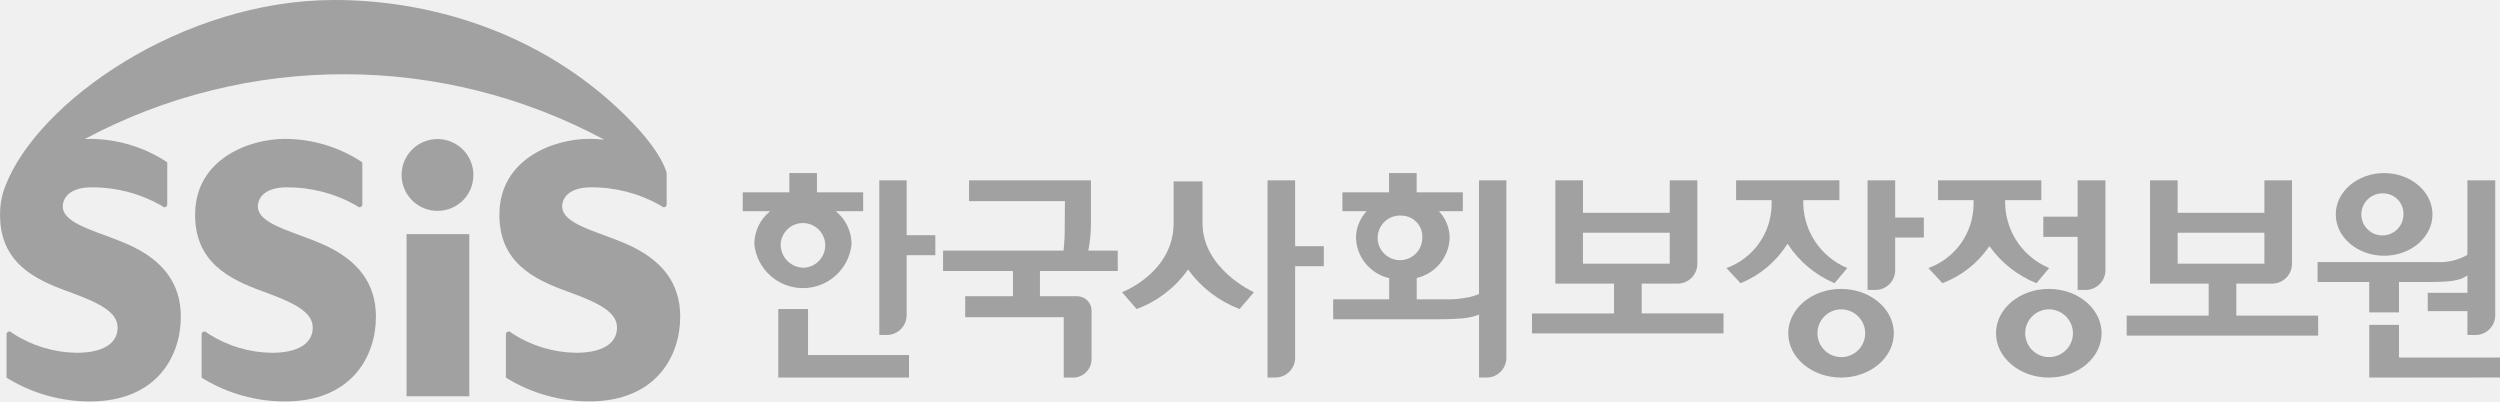
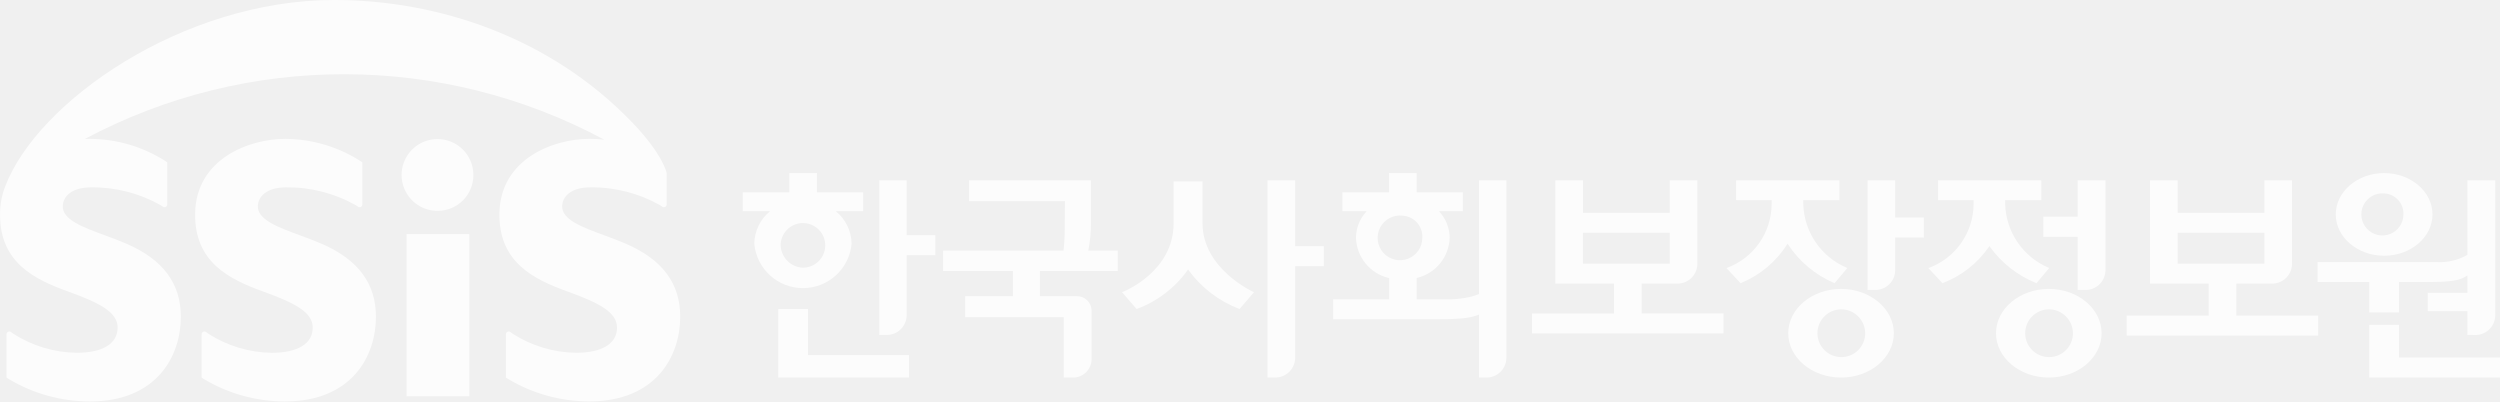
<svg xmlns="http://www.w3.org/2000/svg" width="274" height="44" viewBox="0 0 274 44">
-   <g id="logo_b" transform="translate(-20.772 -134.791)" opacity="0.6">
+   <g id="logo_b" transform="translate(-20.772 -134.791)" opacity="0.8">
    <g id="그룹_33" data-name="그룹 33">
      <g id="그룹_28" data-name="그룹 28">
-         <rect id="사각형_12" data-name="사각형 12" width="6.878" height="17.773" transform="translate(65.33 160.451)" fill="#6c6c6c" />
-         <path id="패스_107" data-name="패스 107" d="M68.769,157.9a3.934,3.934,0,1,1,3.886-3.933A3.912,3.912,0,0,1,68.769,157.9Z" fill="#6c6c6c" />
-         <path id="패스_108" data-name="패스 108" d="M56.067,161.527c-.775-.34-1.583-.637-2.369-.927l-.053-.02c-2.417-.887-4.7-1.723-4.613-3.243.053-.973.9-2.013,3.124-2.013a15.224,15.224,0,0,1,7.6,1.953l.32.212a.327.327,0,0,0,.106.015.3.3,0,0,0,.3-.273v-4.643l-.2-.142a15.455,15.455,0,0,0-8.275-2.434c-3.89,0-9.722,2.16-9.847,8.111-.114,5.425,3.781,7.288,7.44,8.612,3.532,1.275,5.447,2.284,5.447,3.965,0,1.755-1.635,2.758-4.482,2.758a13.124,13.124,0,0,1-6.951-2.09l-.289-.206a.307.307,0,0,0-.455.259v4.754l.217.142a17.325,17.325,0,0,0,8.909,2.473c7.366,0,9.979-5,9.979-9.28C61.973,165.876,60.041,163.264,56.067,161.527Z" fill="#6c6c6c" />
-         <path id="패스_109" data-name="패스 109" d="M89.421,161.527c-.776-.34-1.584-.637-2.369-.927l-.054-.02c-2.414-.887-4.7-1.723-4.612-3.243.053-.973.9-2.013,3.124-2.013a15.215,15.215,0,0,1,7.6,1.953l.315.209a.321.321,0,0,0,.112.018.3.3,0,0,0,.3-.27v-3.467c0-.077-.449-2.076-3.683-5.46-9.072-9.5-21.48-13.517-32.749-13.517-16.642,0-32.551,11.167-36.062,20.433a7.344,7.344,0,0,0-.265.776l0,.008h0a8.457,8.457,0,0,0-.3,2.111c0,.106,0,.21,0,.315h0c.038,5.185,3.85,7.007,7.439,8.3,3.532,1.275,5.447,2.284,5.447,3.965,0,1.755-1.634,2.758-4.482,2.758a13.134,13.134,0,0,1-6.951-2.09l-.288-.206a.318.318,0,0,0-.147-.038.307.307,0,0,0-.308.3v4.754l.217.142a17.335,17.335,0,0,0,8.909,2.473c7.365,0,9.979-5,9.979-9.28,0-3.635-1.932-6.247-5.905-7.984-.776-.34-1.584-.637-2.369-.927l-.054-.02c-2.417-.887-4.7-1.723-4.613-3.243.053-.973.9-2.013,3.124-2.013a15.2,15.2,0,0,1,7.6,1.953l.321.212a.326.326,0,0,0,.105.015.3.3,0,0,0,.3-.273v-4.643l-.2-.142a15.462,15.462,0,0,0-8.276-2.434c-.18,0-.366.006-.554.015l.015-.013A60.348,60.348,0,0,1,87,150.1h0a14.168,14.168,0,0,0-1.642-.091c-3.89,0-9.723,2.16-9.848,8.111-.112,5.425,3.782,7.288,7.441,8.612,3.532,1.275,5.446,2.284,5.446,3.965,0,1.755-1.633,2.758-4.482,2.758a13.131,13.131,0,0,1-6.952-2.09l-.292-.209a.311.311,0,0,0-.142-.035.308.308,0,0,0-.31.3v4.749l.218.142a17.324,17.324,0,0,0,8.908,2.473c7.365,0,9.979-5,9.979-9.28C95.327,165.876,93.395,163.264,89.421,161.527Z" fill="#6c6c6c" />
+         <rect id="사각형_12" data-name="사각형 12" width="6.878" height="17.773" transform="translate(65.33 160.451)" fill="#fff" />
+         <path id="패스_107" data-name="패스 107" d="M68.769,157.9a3.934,3.934,0,1,1,3.886-3.933A3.912,3.912,0,0,1,68.769,157.9Z" fill="#fff" />
+         <path id="패스_108" data-name="패스 108" d="M56.067,161.527c-.775-.34-1.583-.637-2.369-.927l-.053-.02c-2.417-.887-4.7-1.723-4.613-3.243.053-.973.9-2.013,3.124-2.013a15.224,15.224,0,0,1,7.6,1.953l.32.212a.327.327,0,0,0,.106.015.3.3,0,0,0,.3-.273v-4.643l-.2-.142a15.455,15.455,0,0,0-8.275-2.434c-3.89,0-9.722,2.16-9.847,8.111-.114,5.425,3.781,7.288,7.44,8.612,3.532,1.275,5.447,2.284,5.447,3.965,0,1.755-1.635,2.758-4.482,2.758a13.124,13.124,0,0,1-6.951-2.09l-.289-.206a.307.307,0,0,0-.455.259v4.754l.217.142a17.325,17.325,0,0,0,8.909,2.473c7.366,0,9.979-5,9.979-9.28C61.973,165.876,60.041,163.264,56.067,161.527Z" fill="#fff" />
+         <path id="패스_109" data-name="패스 109" d="M89.421,161.527c-.776-.34-1.584-.637-2.369-.927l-.054-.02c-2.414-.887-4.7-1.723-4.612-3.243.053-.973.9-2.013,3.124-2.013a15.215,15.215,0,0,1,7.6,1.953l.315.209a.321.321,0,0,0,.112.018.3.3,0,0,0,.3-.27v-3.467c0-.077-.449-2.076-3.683-5.46-9.072-9.5-21.48-13.517-32.749-13.517-16.642,0-32.551,11.167-36.062,20.433a7.344,7.344,0,0,0-.265.776l0,.008h0a8.457,8.457,0,0,0-.3,2.111c0,.106,0,.21,0,.315h0c.038,5.185,3.85,7.007,7.439,8.3,3.532,1.275,5.447,2.284,5.447,3.965,0,1.755-1.634,2.758-4.482,2.758a13.134,13.134,0,0,1-6.951-2.09l-.288-.206a.318.318,0,0,0-.147-.038.307.307,0,0,0-.308.3v4.754l.217.142a17.335,17.335,0,0,0,8.909,2.473c7.365,0,9.979-5,9.979-9.28,0-3.635-1.932-6.247-5.905-7.984-.776-.34-1.584-.637-2.369-.927l-.054-.02c-2.417-.887-4.7-1.723-4.613-3.243.053-.973.9-2.013,3.124-2.013a15.2,15.2,0,0,1,7.6,1.953l.321.212a.326.326,0,0,0,.105.015.3.3,0,0,0,.3-.273v-4.643l-.2-.142a15.462,15.462,0,0,0-8.276-2.434c-.18,0-.366.006-.554.015l.015-.013A60.348,60.348,0,0,1,87,150.1h0a14.168,14.168,0,0,0-1.642-.091c-3.89,0-9.723,2.16-9.848,8.111-.112,5.425,3.782,7.288,7.441,8.612,3.532,1.275,5.446,2.284,5.446,3.965,0,1.755-1.633,2.758-4.482,2.758a13.131,13.131,0,0,1-6.952-2.09l-.292-.209a.311.311,0,0,0-.142-.035.308.308,0,0,0-.31.3v4.749l.218.142a17.324,17.324,0,0,0,8.908,2.473c7.365,0,9.979-5,9.979-9.28C95.327,165.876,93.395,163.264,89.421,161.527Z" fill="#fff" />
      </g>
      <g id="그룹_32" data-name="그룹 32">
        <g id="그룹_31" data-name="그룹 31">
          <g id="그룹_29" data-name="그룹 29">
-             <path id="패스_110" data-name="패스 110" d="M280.443,176.169V170.4H283.7v3.576h11.071v2.188Z" fill="#6c6c6c" />
-             <path id="패스_111" data-name="패스 111" d="M291.2,171.5v-2.607h-4.347v-2.01H291.2v-1.906l-.168.1c-.351.216-.87.621-3.807.621H283.7v3.329h-3.259V165.7h-5.663v-2.185h13.046a6.089,6.089,0,0,0,3.288-.742l.089-.051v-8.167h3.049V169.4a2.173,2.173,0,0,1-2.059,2.105Z" fill="#6c6c6c" />
+             <path id="패스_110" data-name="패스 110" d="M280.443,176.169V170.4H283.7v3.576h11.071v2.188Z" fill="#fff" />
+             <path id="패스_111" data-name="패스 111" d="M291.2,171.5v-2.607h-4.347v-2.01H291.2v-1.906l-.168.1c-.351.216-.87.621-3.807.621H283.7v3.329h-3.259V165.7h-5.663v-2.185h13.046a6.089,6.089,0,0,0,3.288-.742l.089-.051v-8.167h3.049V169.4a2.173,2.173,0,0,1-2.059,2.105Z" fill="#fff" />
          </g>
-           <path id="패스_112" data-name="패스 112" d="M182.874,176.171v-6.908l-.091.042a6.666,6.666,0,0,1-1.807.385c-.647.061-1.523.092-2.607.092H166.886V167.6h6.142v-2.326l-.047-.013a4.677,4.677,0,0,1-3.594-4.4,4.27,4.27,0,0,1,1.082-2.819l.086-.1H167.9v-2.073h5.111v-2.108h3.026v2.108H181.1v2.073h-2.612l.086.1a4.284,4.284,0,0,1,1.082,2.819,4.678,4.678,0,0,1-3.567,4.387l-.046.013V167.6h3.29a10.514,10.514,0,0,0,2.012-.161,6.667,6.667,0,0,0,1.495-.407l.031-.018V154.559h3v19.51a2.172,2.172,0,0,1-2.231,2.1Zm-8.357-17.741a2.45,2.45,0,1,0,2.142,2.433A2.3,2.3,0,0,0,174.517,158.43Z" fill="#6c6c6c" />
-           <path id="패스_113" data-name="패스 113" d="M159.694,176.171V154.559h3.026v7.219h3.141v2.188H162.72v10.1a2.172,2.172,0,0,1-2.23,2.1Z" fill="#6c6c6c" />
-           <path id="패스_114" data-name="패스 114" d="M156.572,168.638a12.342,12.342,0,0,1-5.534-4.236l-.054-.08-.055.08a11.873,11.873,0,0,1-5.537,4.239l-.05.017-1.594-1.843.094-.037c.227-.091,5.558-2.262,5.558-7.516v-4.59h3.169v4.59c0,4.97,5.5,7.492,5.553,7.517l.086.037-1.584,1.844Z" fill="#6c6c6c" />
-           <path id="패스_115" data-name="패스 115" d="M138.78,167.256h-4.03v-2.764h8.527V162.26h-3.229a15.171,15.171,0,0,0,.29-3.019v-4.682H126.98v2.275h10.509l-.023,2.875a20.449,20.449,0,0,1-.134,2.551h-13.2v2.232h7.659v2.764h-5.233v2.3h10.8v6.616h.98a2.026,2.026,0,0,0,2.071-1.978v-5.383A1.59,1.59,0,0,0,138.78,167.256Z" fill="#6c6c6c" />
+           <path id="패스_112" data-name="패스 112" d="M182.874,176.171v-6.908l-.091.042a6.666,6.666,0,0,1-1.807.385c-.647.061-1.523.092-2.607.092H166.886V167.6h6.142v-2.326l-.047-.013a4.677,4.677,0,0,1-3.594-4.4,4.27,4.27,0,0,1,1.082-2.819l.086-.1H167.9v-2.073h5.111v-2.108h3.026v2.108H181.1v2.073h-2.612l.086.1a4.284,4.284,0,0,1,1.082,2.819,4.678,4.678,0,0,1-3.567,4.387l-.046.013V167.6h3.29a10.514,10.514,0,0,0,2.012-.161,6.667,6.667,0,0,0,1.495-.407l.031-.018V154.559h3v19.51a2.172,2.172,0,0,1-2.231,2.1Zm-8.357-17.741a2.45,2.45,0,1,0,2.142,2.433A2.3,2.3,0,0,0,174.517,158.43Z" fill="#fff" />
+           <path id="패스_113" data-name="패스 113" d="M159.694,176.171V154.559h3.026v7.219h3.141v2.188H162.72v10.1a2.172,2.172,0,0,1-2.23,2.1Z" fill="#fff" />
+           <path id="패스_114" data-name="패스 114" d="M156.572,168.638a12.342,12.342,0,0,1-5.534-4.236l-.054-.08-.055.08a11.873,11.873,0,0,1-5.537,4.239l-.05.017-1.594-1.843.094-.037c.227-.091,5.558-2.262,5.558-7.516v-4.59h3.169v4.59c0,4.97,5.5,7.492,5.553,7.517l.086.037-1.584,1.844Z" fill="#fff" />
+           <path id="패스_115" data-name="패스 115" d="M138.78,167.256h-4.03v-2.764h8.527V162.26h-3.229a15.171,15.171,0,0,0,.29-3.019v-4.682H126.98v2.275h10.509l-.023,2.875a20.449,20.449,0,0,1-.134,2.551h-13.2v2.232h7.659v2.764h-5.233v2.3h10.8v6.616h.98a2.026,2.026,0,0,0,2.071-1.978v-5.383A1.59,1.59,0,0,0,138.78,167.256Z" fill="#fff" />
          <g id="그룹_30" data-name="그룹 30">
-             <path id="패스_116" data-name="패스 116" d="M109.332,168.66h-3.259v7.509H120.4v-2.463H109.332Z" fill="#6c6c6c" />
-             <path id="패스_117" data-name="패스 117" d="M120.143,160.572v-6.013h-3V171.5h.767a2.172,2.172,0,0,0,2.231-2.1v-6.639h3.144v-2.189Z" fill="#6c6c6c" />
-             <path id="패스_118" data-name="패스 118" d="M114.106,161.513a4.658,4.658,0,0,0-1.731-3.571h3v-2.074h-5.065v-2.107h-3.026v2.107h-5.111v2.074h3a4.658,4.658,0,0,0-1.731,3.571,5.357,5.357,0,0,0,10.667,0Zm-7.773,0a2.446,2.446,0,1,1,2.44,2.617A2.537,2.537,0,0,1,106.333,161.513Z" fill="#6c6c6c" />
+             <path id="패스_116" data-name="패스 116" d="M109.332,168.66h-3.259v7.509H120.4v-2.463H109.332Z" fill="#fff" />
+             <path id="패스_117" data-name="패스 117" d="M120.143,160.572v-6.013h-3V171.5h.767a2.172,2.172,0,0,0,2.231-2.1v-6.639h3.144v-2.189Z" fill="#fff" />
+             <path id="패스_118" data-name="패스 118" d="M114.106,161.513a4.658,4.658,0,0,0-1.731-3.571h3v-2.074h-5.065v-2.107h-3.026v2.107h-5.111v2.074h3a4.658,4.658,0,0,0-1.731,3.571,5.357,5.357,0,0,0,10.667,0Zm-7.773,0a2.446,2.446,0,1,1,2.44,2.617A2.537,2.537,0,0,1,106.333,161.513Z" fill="#fff" />
          </g>
-           <path id="패스_119" data-name="패스 119" d="M188.678,171.33v-2.186h8.99v-3.269h-6.429V154.559h3.026v3.556h9.512v-3.556H206.8v9.215a2.173,2.173,0,0,1-2.231,2.1H200.7v3.269h8.969v2.186Zm5.586-7.643h9.512V160.3h-9.512Z" fill="#6c6c6c" />
-           <path id="패스_120" data-name="패스 120" d="M221.792,165.809a11.453,11.453,0,0,1-5.051-4.227l-.055-.085-.056.085a10.849,10.849,0,0,1-5.049,4.228l-.05.014-1.54-1.656.1-.035a7.487,7.487,0,0,0,4.852-6.954l0-.455h-3.894v-2.166H222.37v2.166h-3.959l0,.455a7.826,7.826,0,0,0,4.738,6.949l.089.037-1.4,1.664Z" fill="#6c6c6c" />
-           <path id="패스_121" data-name="패스 121" d="M225.459,166.57V154.559h3.025v4.077h3.143v2.189h-3.143v3.644a2.17,2.17,0,0,1-2.231,2.1Z" fill="#6c6c6c" />
-           <path id="패스_122" data-name="패스 122" d="M222.551,176.171c-3.191,0-5.788-2.179-5.788-4.858s2.6-4.858,5.788-4.858,5.786,2.18,5.786,4.858S225.742,176.171,222.551,176.171Zm0-7.477a2.618,2.618,0,1,0,2.648,2.619A2.636,2.636,0,0,0,222.551,168.694Z" fill="#6c6c6c" />
-           <path id="패스_123" data-name="패스 123" d="M248.48,166.57v-5.82h-3.76v-2.209h3.76v-3.983h3.05v9.988l-.009.033a2.174,2.174,0,0,1-2.227,1.991Z" fill="#6c6c6c" />
-           <path id="패스_124" data-name="패스 124" d="M253.856,171.573v-2.189h8.986v-3.509h-6.426V154.559h3.027v3.556h9.507v-3.556h3.024v9.215a2.171,2.171,0,0,1-2.231,2.1h-3.871v3.509h8.971v2.189Zm5.587-7.885h9.507V160.3h-9.507Z" fill="#6c6c6c" />
-           <path id="패스_125" data-name="패스 125" d="M245.325,176.171c-3.195,0-5.791-2.179-5.791-4.858s2.6-4.858,5.791-4.858,5.782,2.18,5.782,4.858S248.518,176.171,245.325,176.171Zm0-7.477a2.618,2.618,0,1,0,2.644,2.619A2.639,2.639,0,0,0,245.325,168.694Z" fill="#6c6c6c" />
-           <path id="패스_126" data-name="패스 126" d="M243.919,165.809a11.622,11.622,0,0,1-5.051-3.966l-.053-.084-.059.084a10.817,10.817,0,0,1-5.05,3.967l-.044.014-1.543-1.656.106-.035a7.49,7.49,0,0,0,4.851-6.954l0-.455h-3.893v-2.166H244.5v2.166h-3.961l0,.455a7.827,7.827,0,0,0,4.738,6.949l.09.037-1.4,1.664Z" fill="#6c6c6c" />
-           <path id="패스_127" data-name="패스 127" d="M282.072,162.82c-2.924,0-5.3-2.034-5.3-4.53s2.377-4.529,5.3-4.529,5.3,2.033,5.3,4.529S284.994,162.82,282.072,162.82Zm0-6.831a2.309,2.309,0,1,0,2.119,2.3A2.222,2.222,0,0,0,282.072,155.989Z" fill="#6c6c6c" />
+           <path id="패스_119" data-name="패스 119" d="M188.678,171.33v-2.186h8.99v-3.269h-6.429V154.559h3.026v3.556h9.512v-3.556H206.8v9.215a2.173,2.173,0,0,1-2.231,2.1H200.7v3.269h8.969v2.186Zm5.586-7.643h9.512V160.3h-9.512Z" fill="#fff" />
+           <path id="패스_120" data-name="패스 120" d="M221.792,165.809a11.453,11.453,0,0,1-5.051-4.227l-.055-.085-.056.085a10.849,10.849,0,0,1-5.049,4.228l-.05.014-1.54-1.656.1-.035a7.487,7.487,0,0,0,4.852-6.954l0-.455h-3.894v-2.166H222.37v2.166h-3.959l0,.455a7.826,7.826,0,0,0,4.738,6.949l.089.037-1.4,1.664Z" fill="#fff" />
+           <path id="패스_121" data-name="패스 121" d="M225.459,166.57V154.559h3.025v4.077h3.143v2.189h-3.143v3.644a2.17,2.17,0,0,1-2.231,2.1Z" fill="#fff" />
+           <path id="패스_122" data-name="패스 122" d="M222.551,176.171c-3.191,0-5.788-2.179-5.788-4.858s2.6-4.858,5.788-4.858,5.786,2.18,5.786,4.858S225.742,176.171,222.551,176.171Zm0-7.477a2.618,2.618,0,1,0,2.648,2.619A2.636,2.636,0,0,0,222.551,168.694Z" fill="#fff" />
+           <path id="패스_123" data-name="패스 123" d="M248.48,166.57v-5.82h-3.76v-2.209h3.76v-3.983h3.05v9.988l-.009.033a2.174,2.174,0,0,1-2.227,1.991Z" fill="#fff" />
+           <path id="패스_124" data-name="패스 124" d="M253.856,171.573v-2.189h8.986v-3.509h-6.426V154.559h3.027v3.556h9.507v-3.556h3.024v9.215a2.171,2.171,0,0,1-2.231,2.1h-3.871v3.509h8.971v2.189Zm5.587-7.885h9.507V160.3h-9.507Z" fill="#fff" />
+           <path id="패스_125" data-name="패스 125" d="M245.325,176.171c-3.195,0-5.791-2.179-5.791-4.858s2.6-4.858,5.791-4.858,5.782,2.18,5.782,4.858S248.518,176.171,245.325,176.171Zm0-7.477a2.618,2.618,0,1,0,2.644,2.619A2.639,2.639,0,0,0,245.325,168.694Z" fill="#fff" />
+           <path id="패스_126" data-name="패스 126" d="M243.919,165.809a11.622,11.622,0,0,1-5.051-3.966l-.053-.084-.059.084a10.817,10.817,0,0,1-5.05,3.967l-.044.014-1.543-1.656.106-.035a7.49,7.49,0,0,0,4.851-6.954l0-.455h-3.893v-2.166H244.5v2.166h-3.961l0,.455a7.827,7.827,0,0,0,4.738,6.949l.09.037-1.4,1.664Z" fill="#fff" />
+           <path id="패스_127" data-name="패스 127" d="M282.072,162.82c-2.924,0-5.3-2.034-5.3-4.53s2.377-4.529,5.3-4.529,5.3,2.033,5.3,4.529S284.994,162.82,282.072,162.82Zm0-6.831a2.309,2.309,0,1,0,2.119,2.3A2.222,2.222,0,0,0,282.072,155.989Z" fill="#fff" />
        </g>
      </g>
    </g>
  </g>
</svg>
